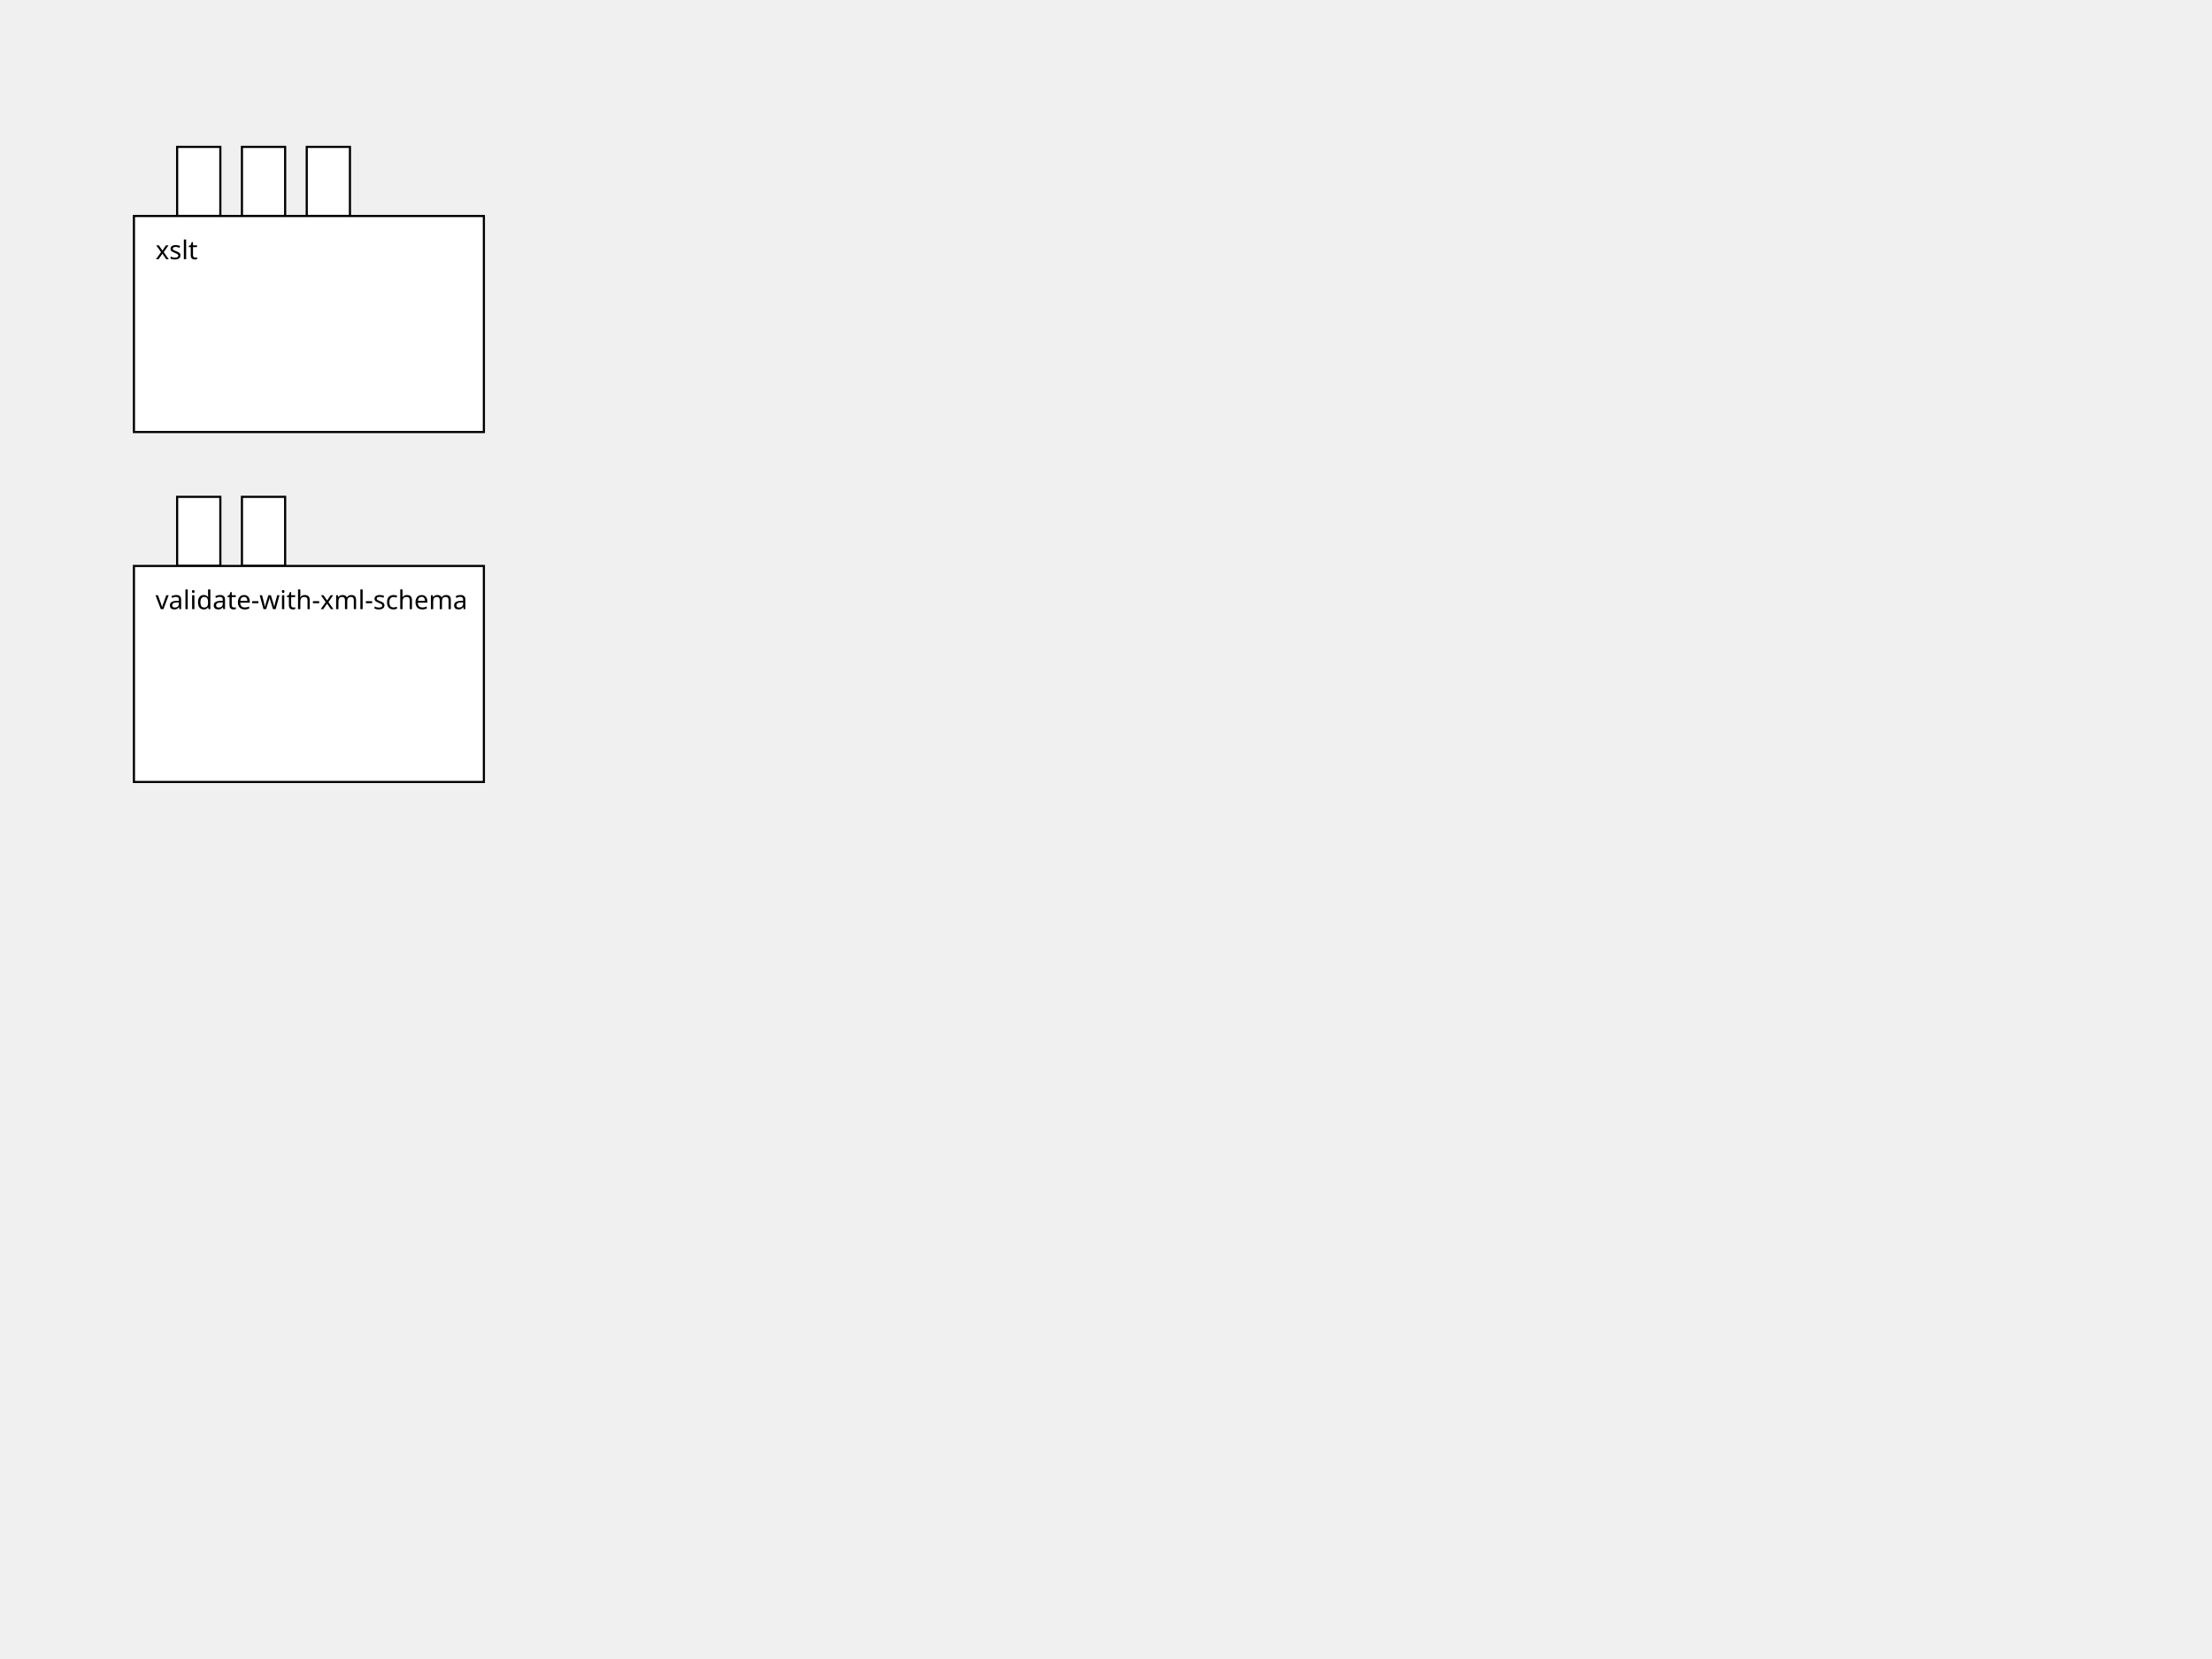
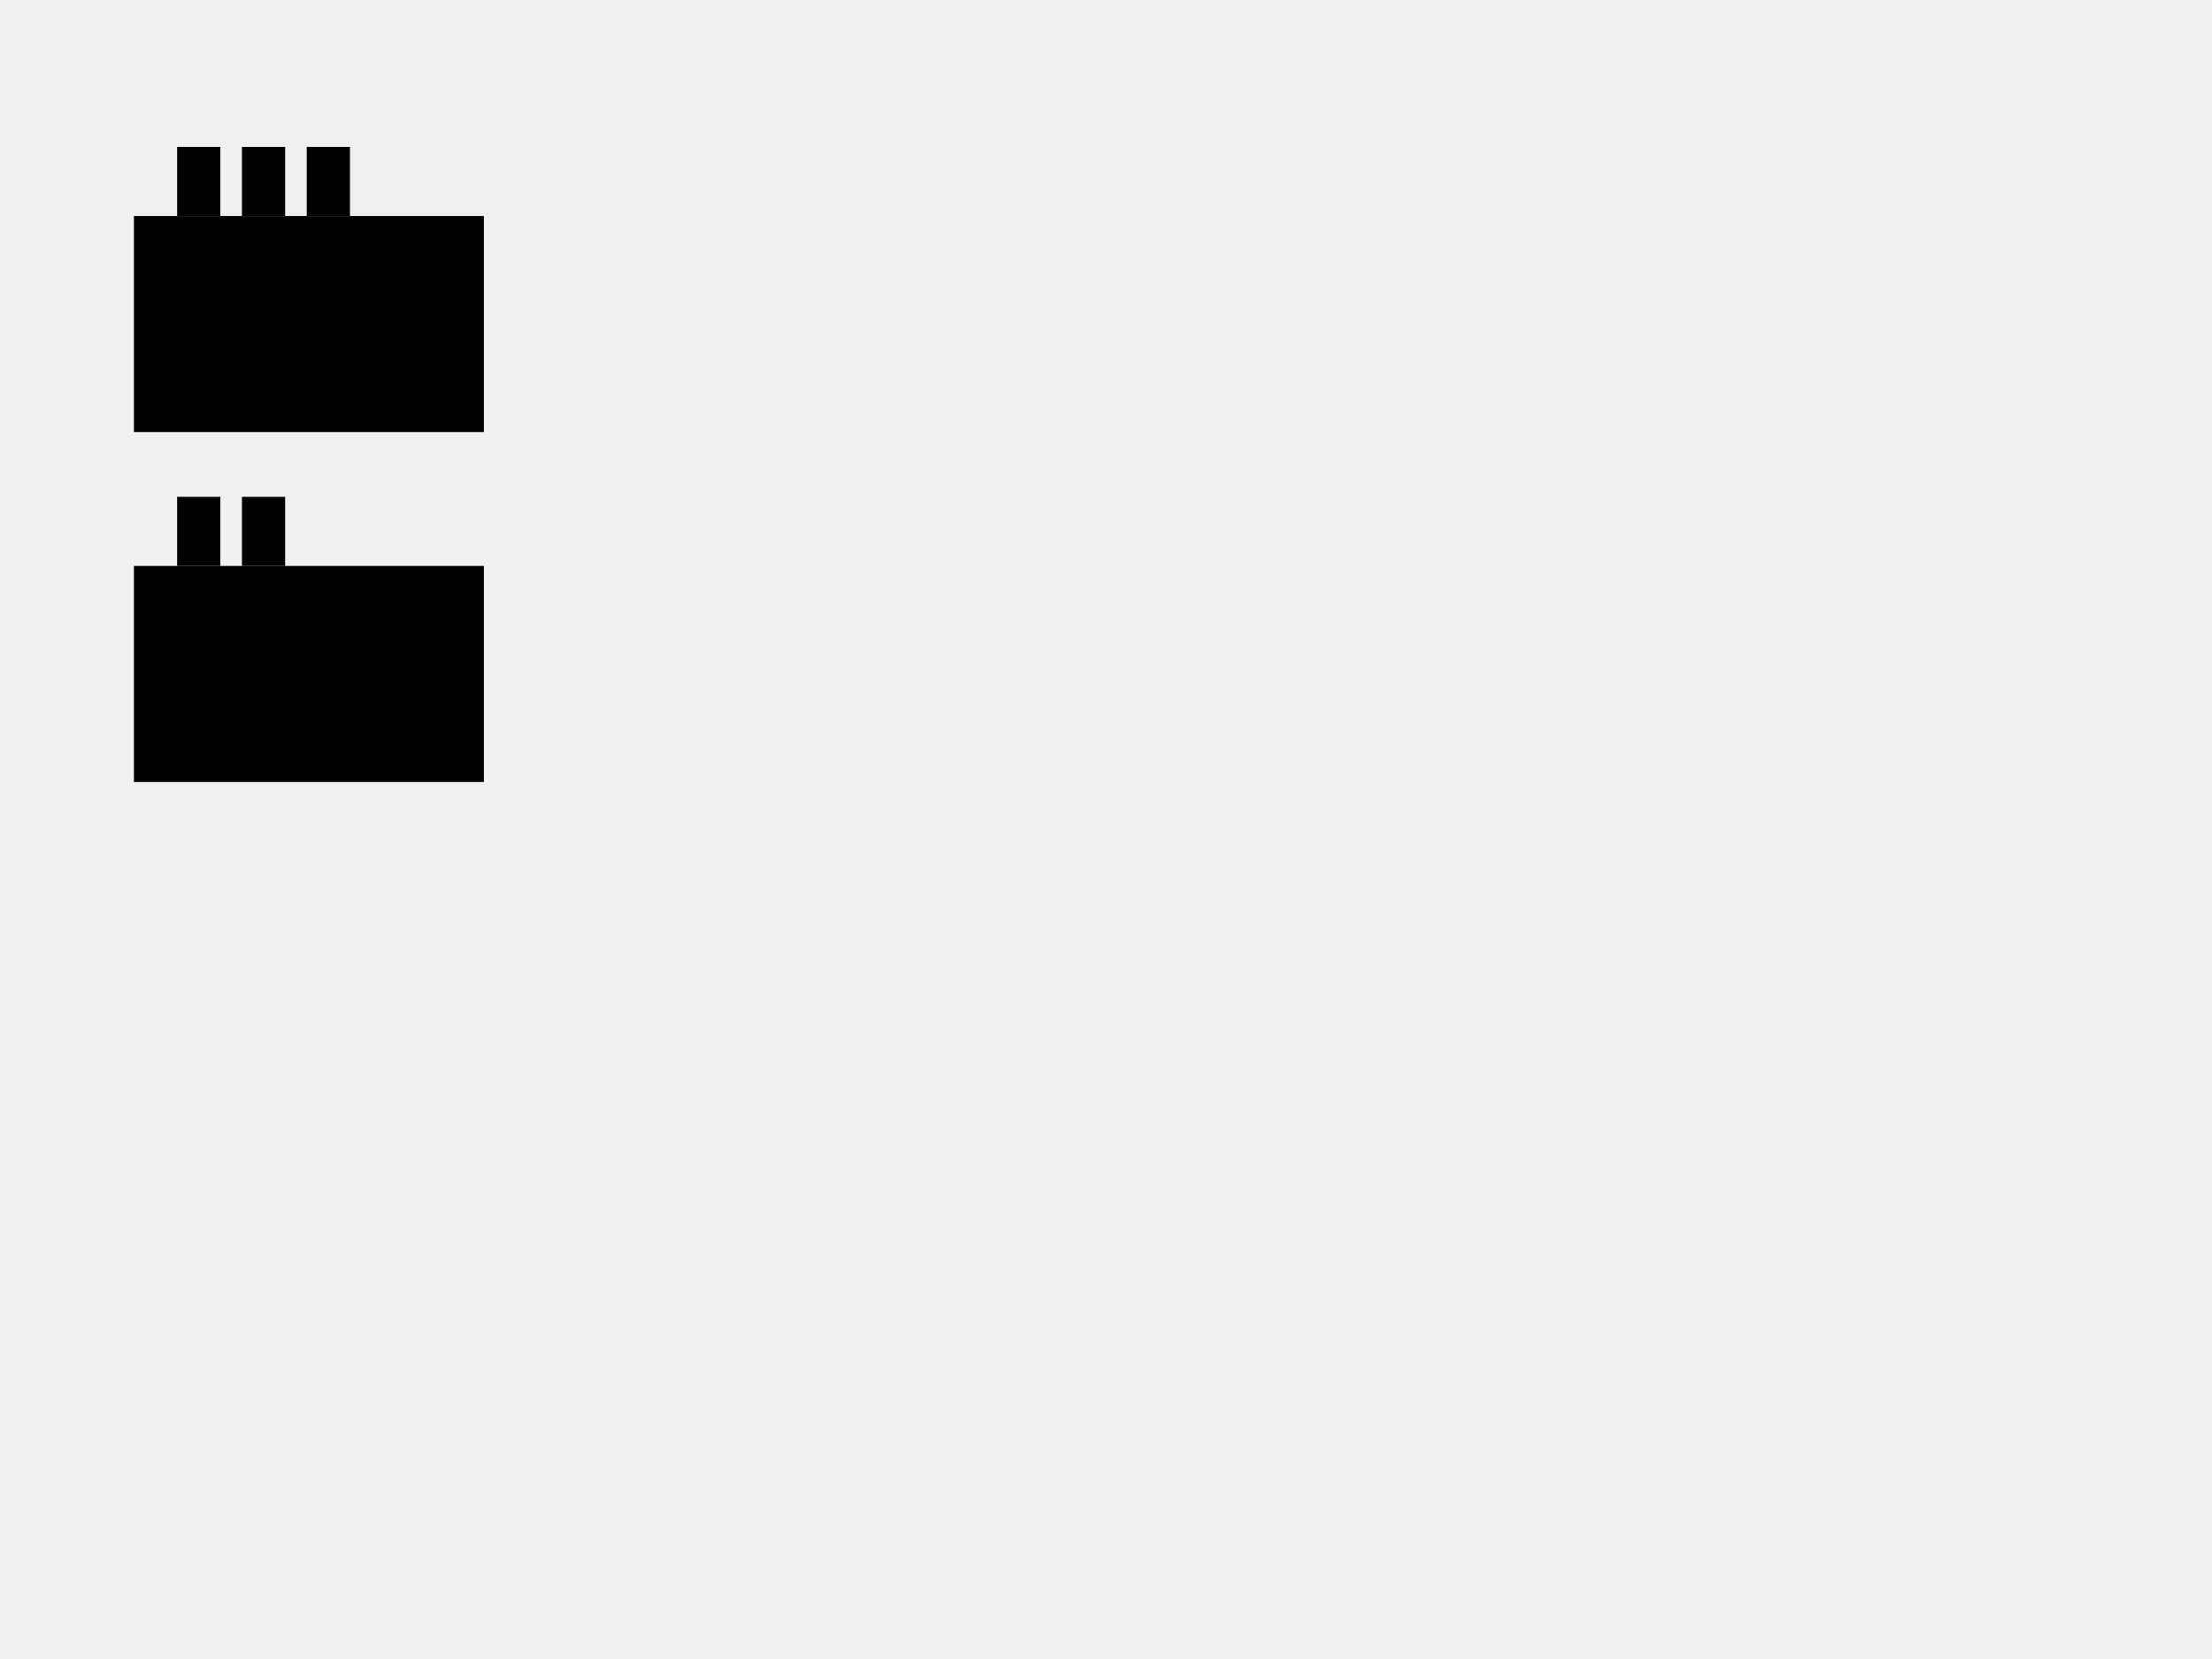
- <svg xmlns="http://www.w3.org/2000/svg" xmlns:xlink="http://www.w3.org/1999/xlink" width="1024px" height="768px" viewBox="0 0 1024 768">
+ <svg xmlns="http://www.w3.org/2000/svg" xmlns:xlink="http://www.w3.org/1999/xlink" width="1024px" height="768px" viewBox="0 0 1024 768" version="1.1">
  <style type="text/css">
		
- 		
- 		.step {
- 			fill:#FFFFFF;
- 			stroke:#000000;
- 			stroke-width:1px;
- 		}
- 		
- 		.type {
- 			font-size:12px;
- 			font-family:sans-serif;
- 			fill:#000000;
- 			stroke:none;
- 		}
		
		
	</style>
  <defs>
    <rect id="port" class="port" x="0" y="0" width="20" height="32" />
    <rect id="step" x="0" y="0" width="162" height="100" />
  </defs>
  <g class="step" transform="translate(62, 100)">
    <use x="20" y="-32" xlink:href="#port" />
    <use x="50" y="-32" xlink:href="#port" />
    <use x="80" y="-32" xlink:href="#port" />
    <use xlink:href="#step" />
    <text class="type" x="10" y="20">xslt</text>
  </g>
  <g class="step" transform="translate(62, 262)">
    <use x="20" y="-32" xlink:href="#port" />
    <use x="50" y="-32" xlink:href="#port" />
    <use xlink:href="#step" />
    <text class="type" x="10" y="20">validate-with-xml-schema</text>
  </g>
</svg>
